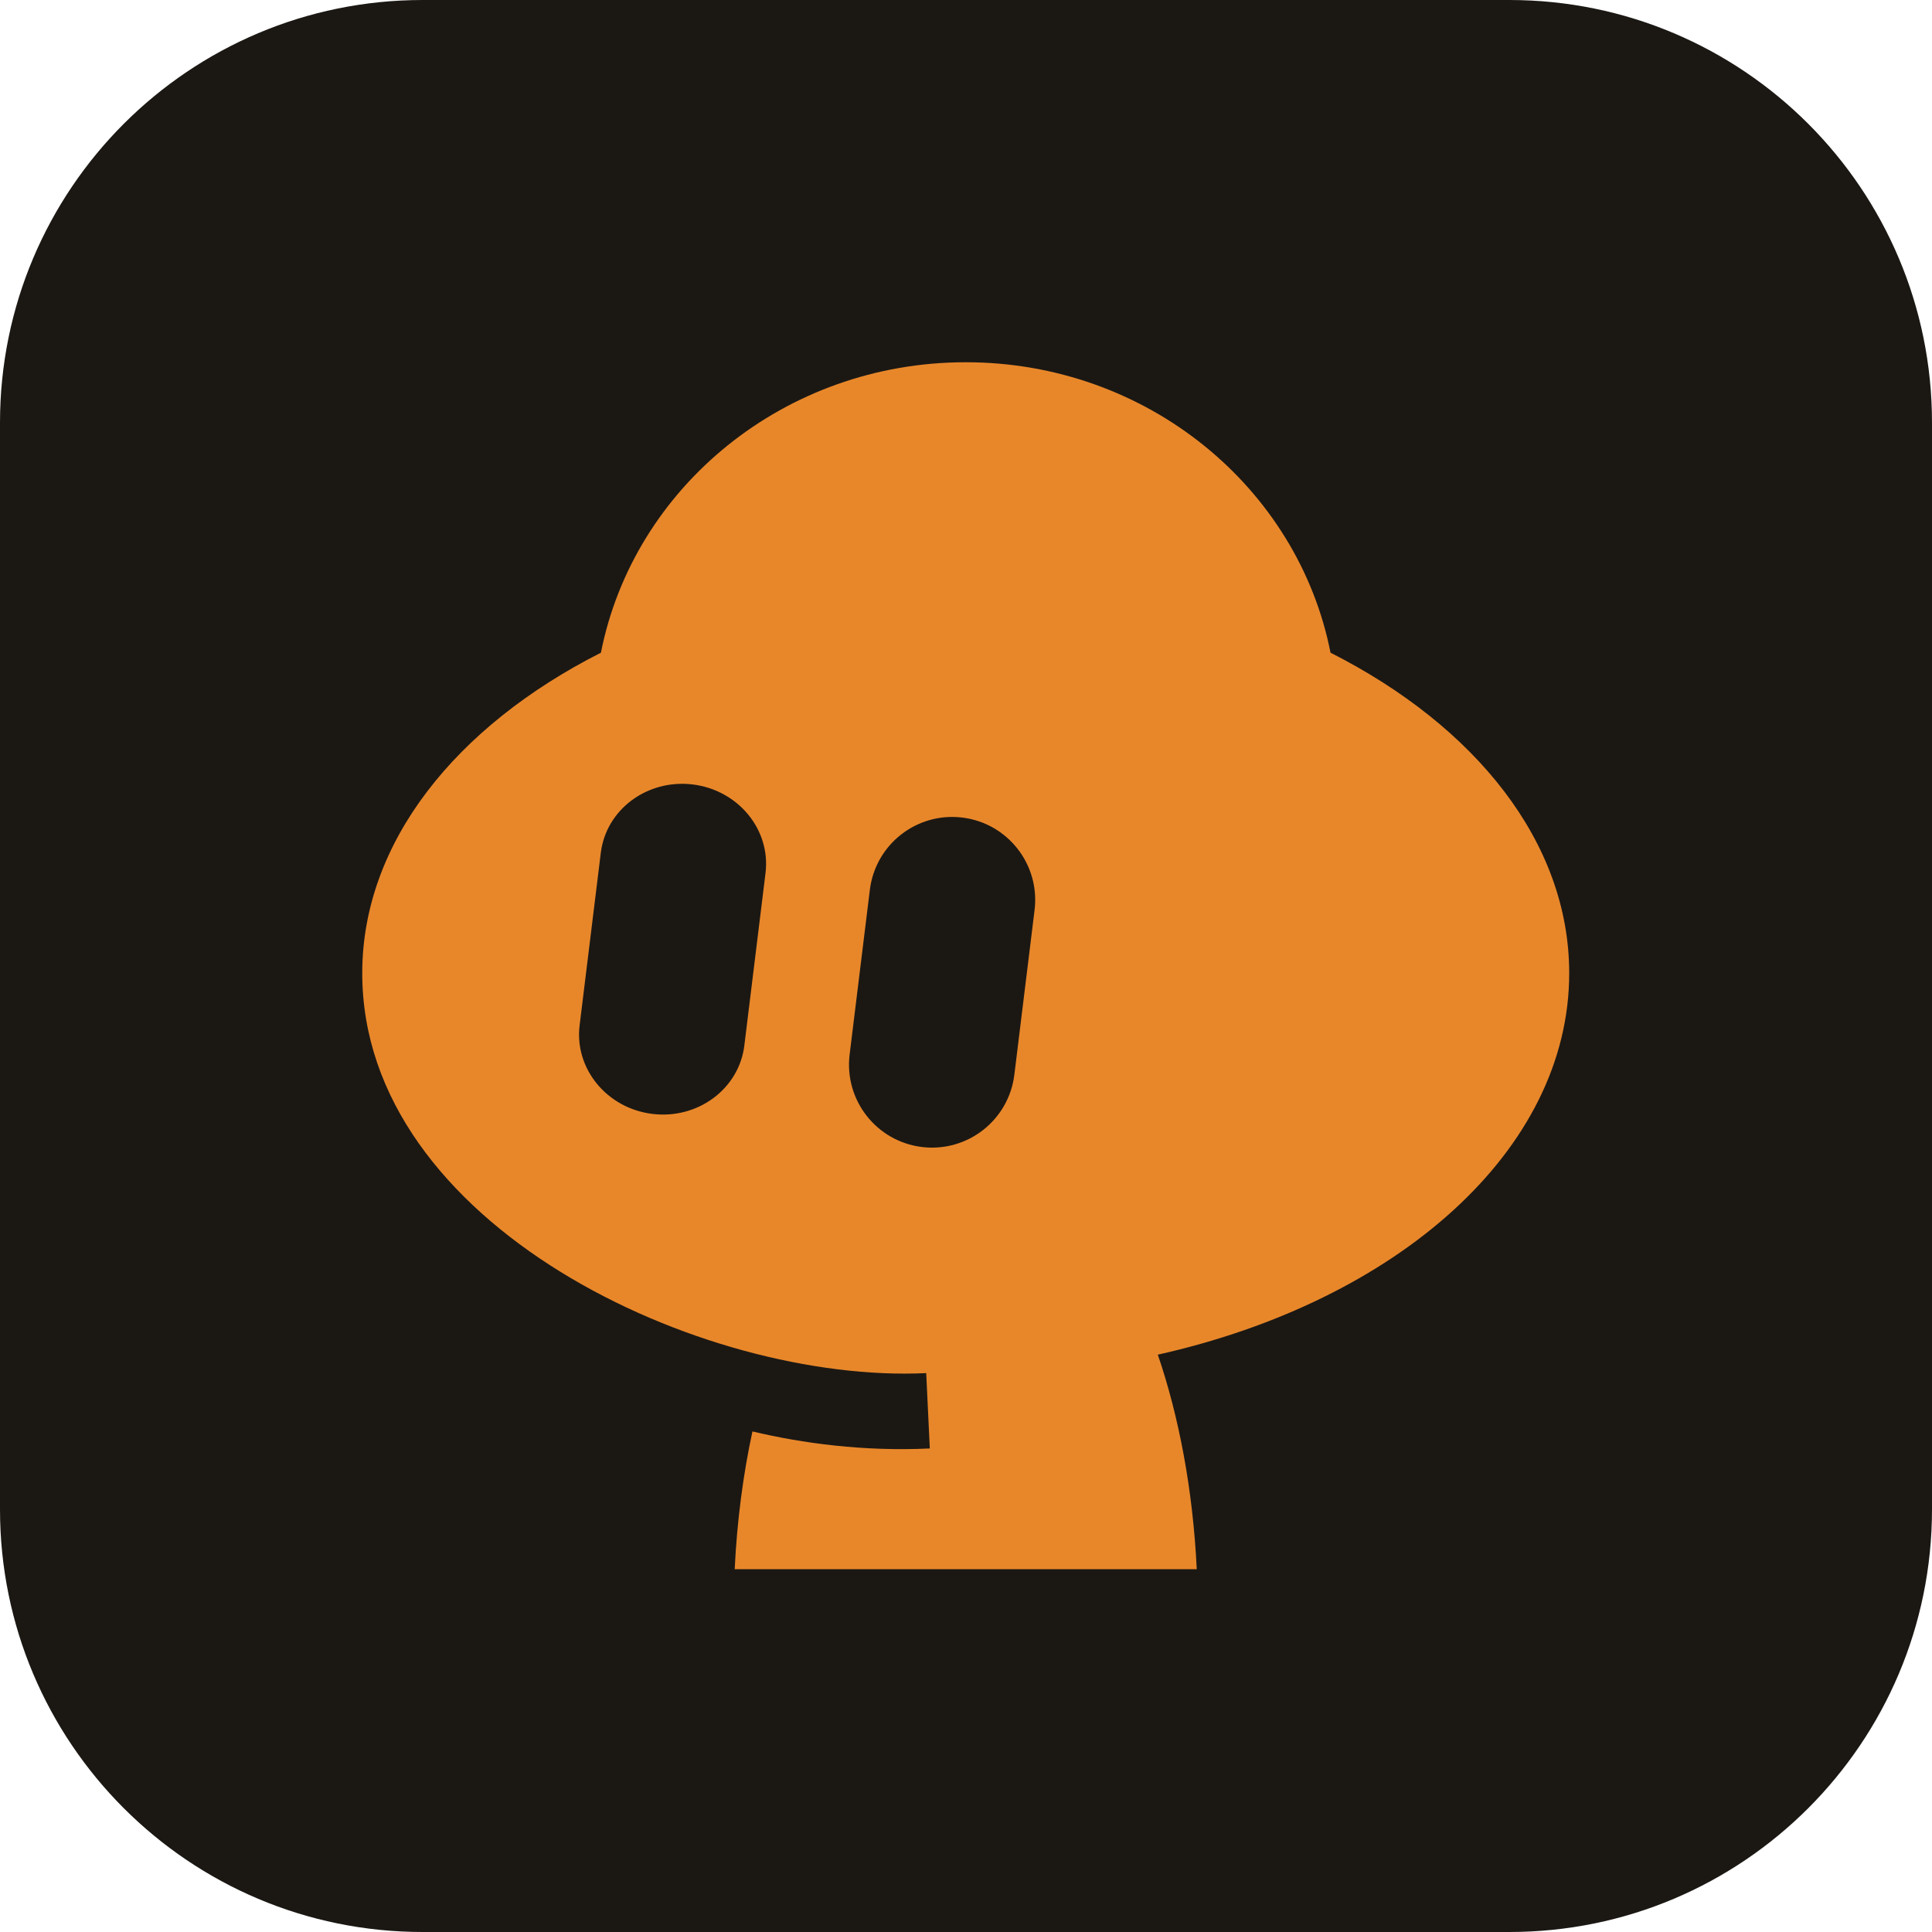
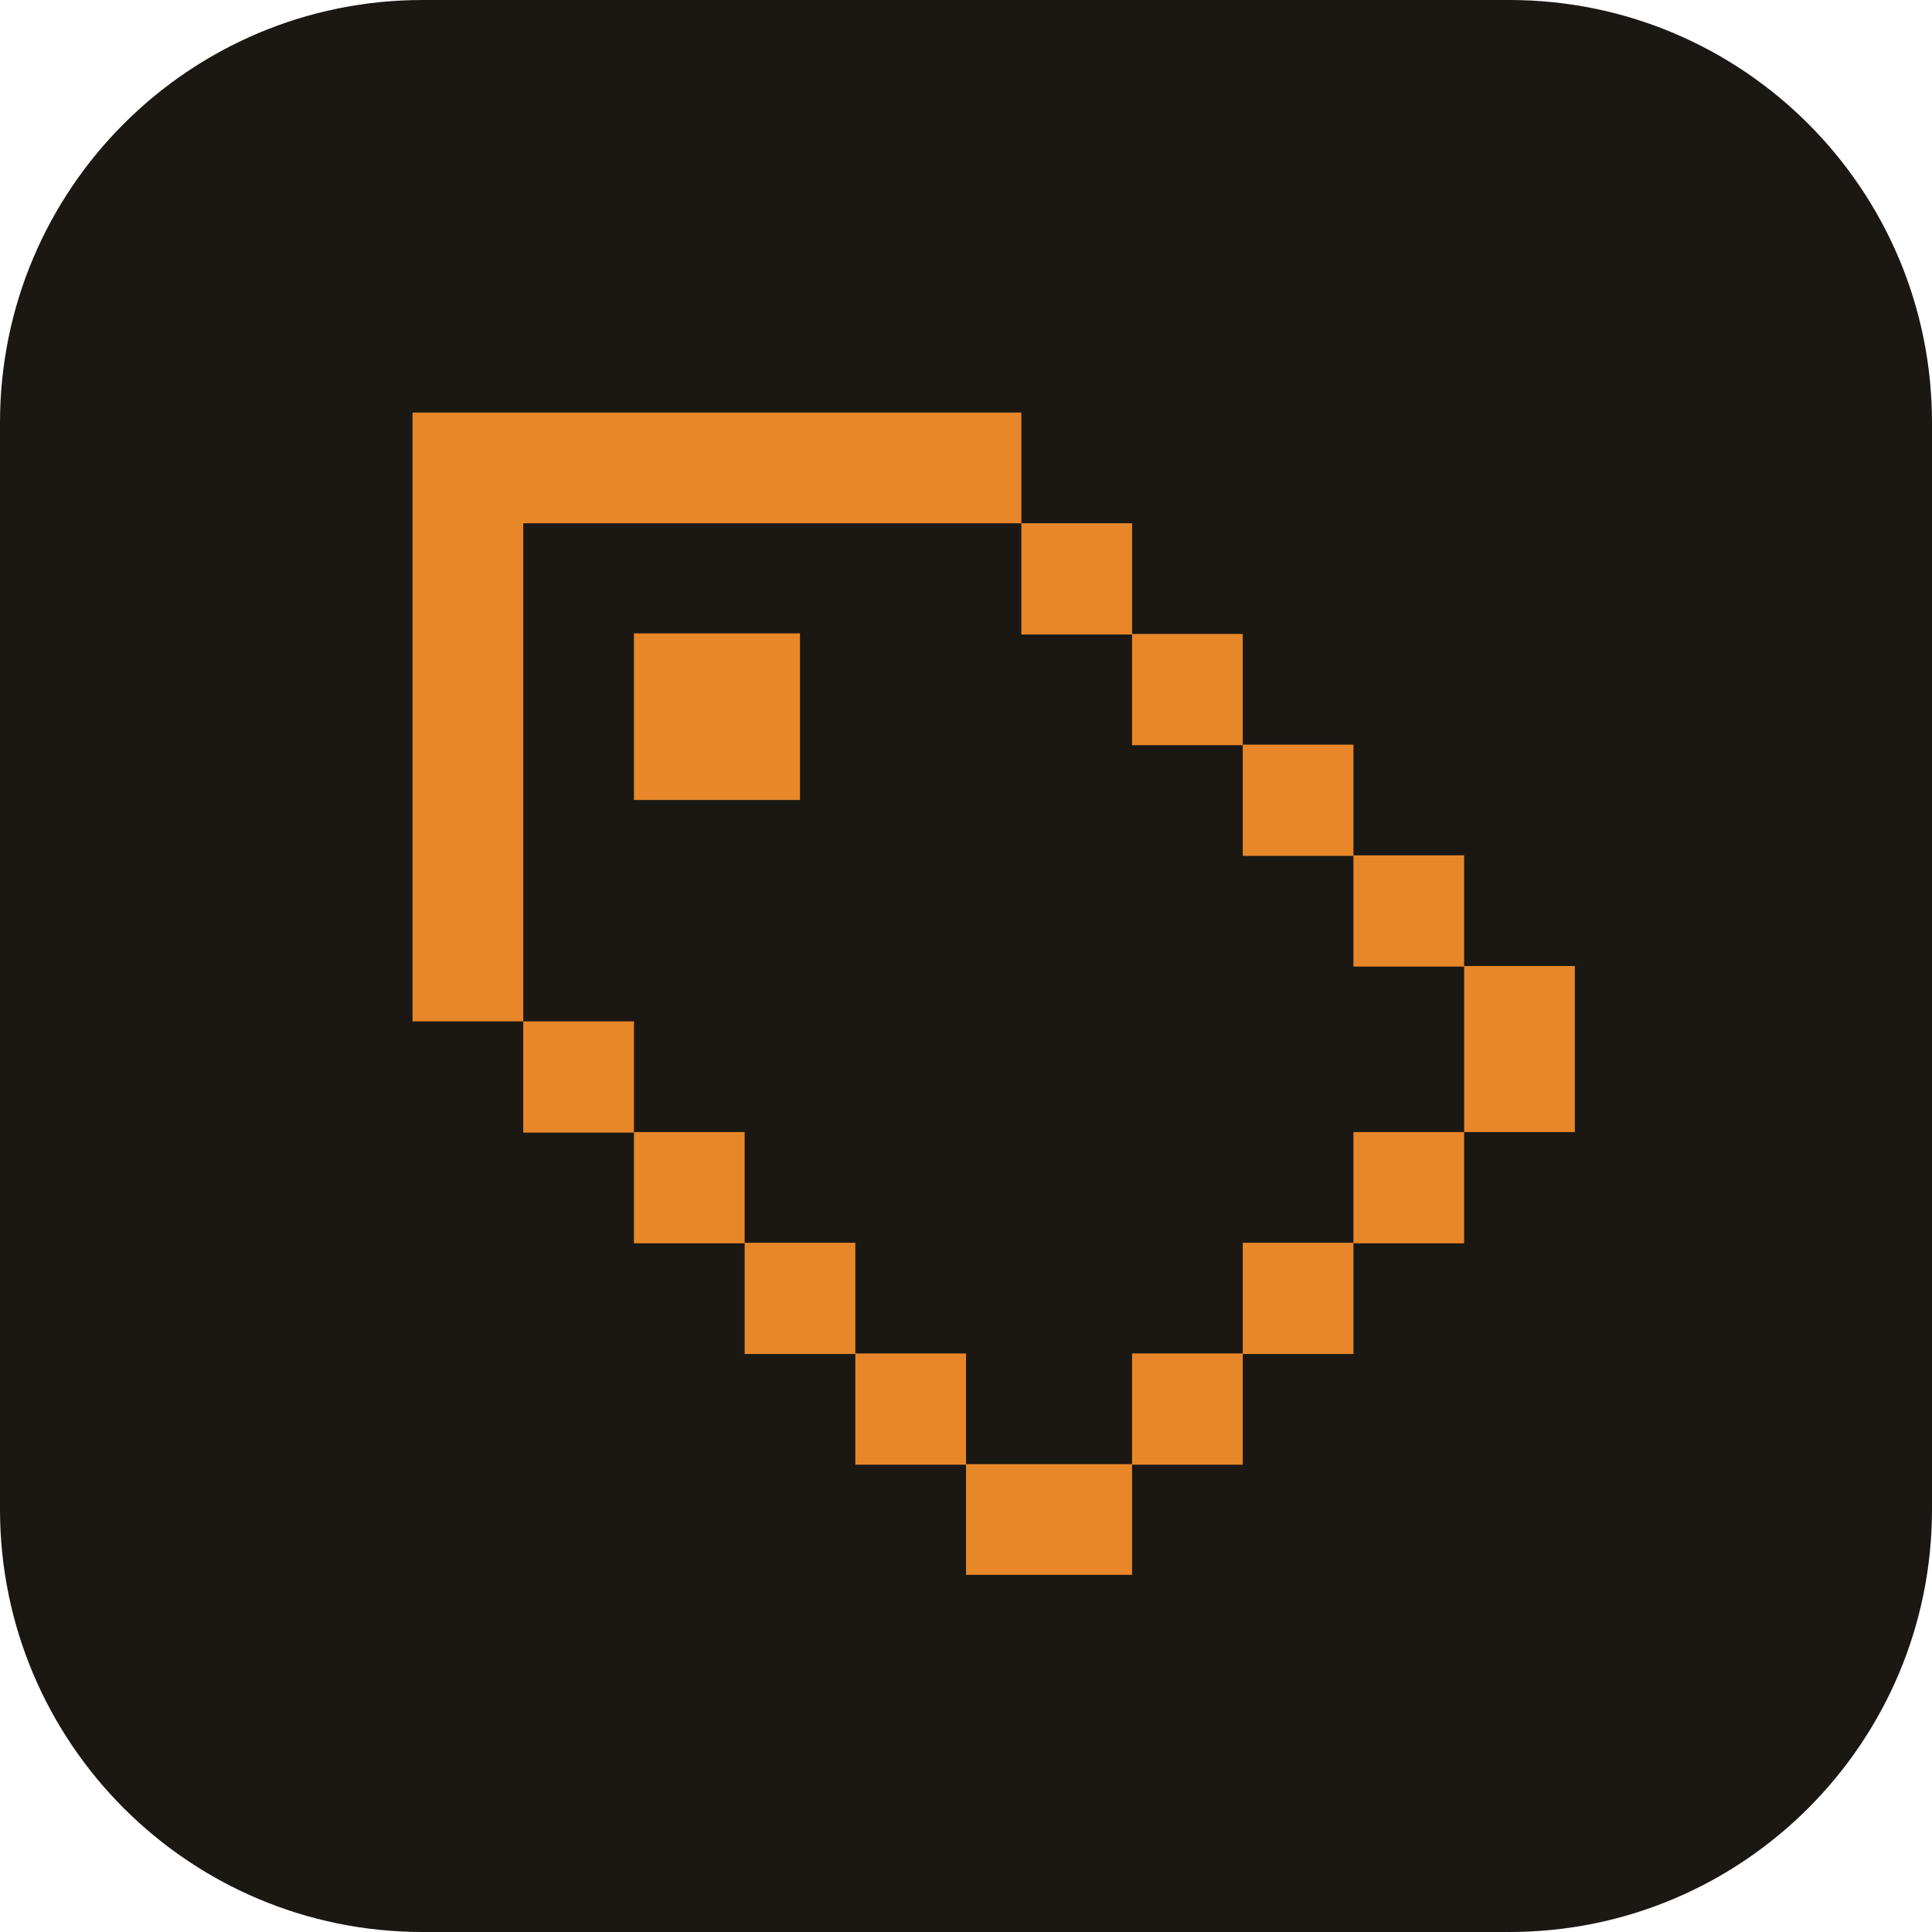
<svg xmlns="http://www.w3.org/2000/svg" viewBox="0 0 32 32">
  <rect width="32" height="32" rx="7" fill="#1b1814" />
-   <g transform="translate(6 6) scale(0.02706)" fill="#E8872A">
-     <path d="M369.38 0C480.324 2.908e-08 572.686 76.542 592.669 177.775C681.438 222.749 738.763 293.878 738.765 373.942C738.763 482.538 633.316 574.71 486.96 607.449C499.978 645.591 508.455 690.397 510.789 738.765L227.967 738.764C229.399 709.074 233.146 680.725 238.834 654.436C269.538 661.732 306.949 666.785 347.396 664.859L345.194 618.741C208.102 625.268 0.005 528.243 0 373.948C2.099e-08 293.883 57.322 222.751 146.093 177.775C166.076 76.543 258.436 0.001 369.38 0ZM202.322 258.434C174.48 255.016 149.271 273.738 146.015 300.254L133.046 405.874C129.791 432.389 149.721 456.662 177.563 460.08C205.404 463.499 230.614 444.769 233.87 418.254L246.839 312.633C250.095 286.118 230.163 261.853 202.322 258.434ZM367.3 278.691C339.459 275.273 314.117 295.071 310.699 322.913L298.319 423.736C294.902 451.576 314.7 476.918 342.541 480.337C370.382 483.755 395.724 463.955 399.143 436.115L411.523 335.292C414.941 307.451 395.142 282.109 367.3 278.691Z" />
+   <g transform="translate(5 5) scale(0.9167)" fill="none" stroke="#E8872A" stroke-width="2" stroke-linecap="square">
+     <path d="M7.5 7.5L7.5 7.49" stroke-width="3" />
+     <path d="M16 20.01V20" />
+     <path d="M11 20.01V20" />
+     <path d="M9 18.01V18" />
+     <path d="M7 16.01V16" />
+     <path d="M5 14.01V14" />
+     <path d="M18 18.01V18" />
+     <path d="M20 16.01V16" />
+     <path d="M20 11.01V11" />
+     <path d="M18 9.01V9" />
+     <path d="M16 7.01V7" />
+     <path d="M14 5.01V5" />
+     <path d="M22 14V13" />
+     <path d="M14 22H13" />
+     <path d="M3 12V3H12" />
  </g>
</svg>
